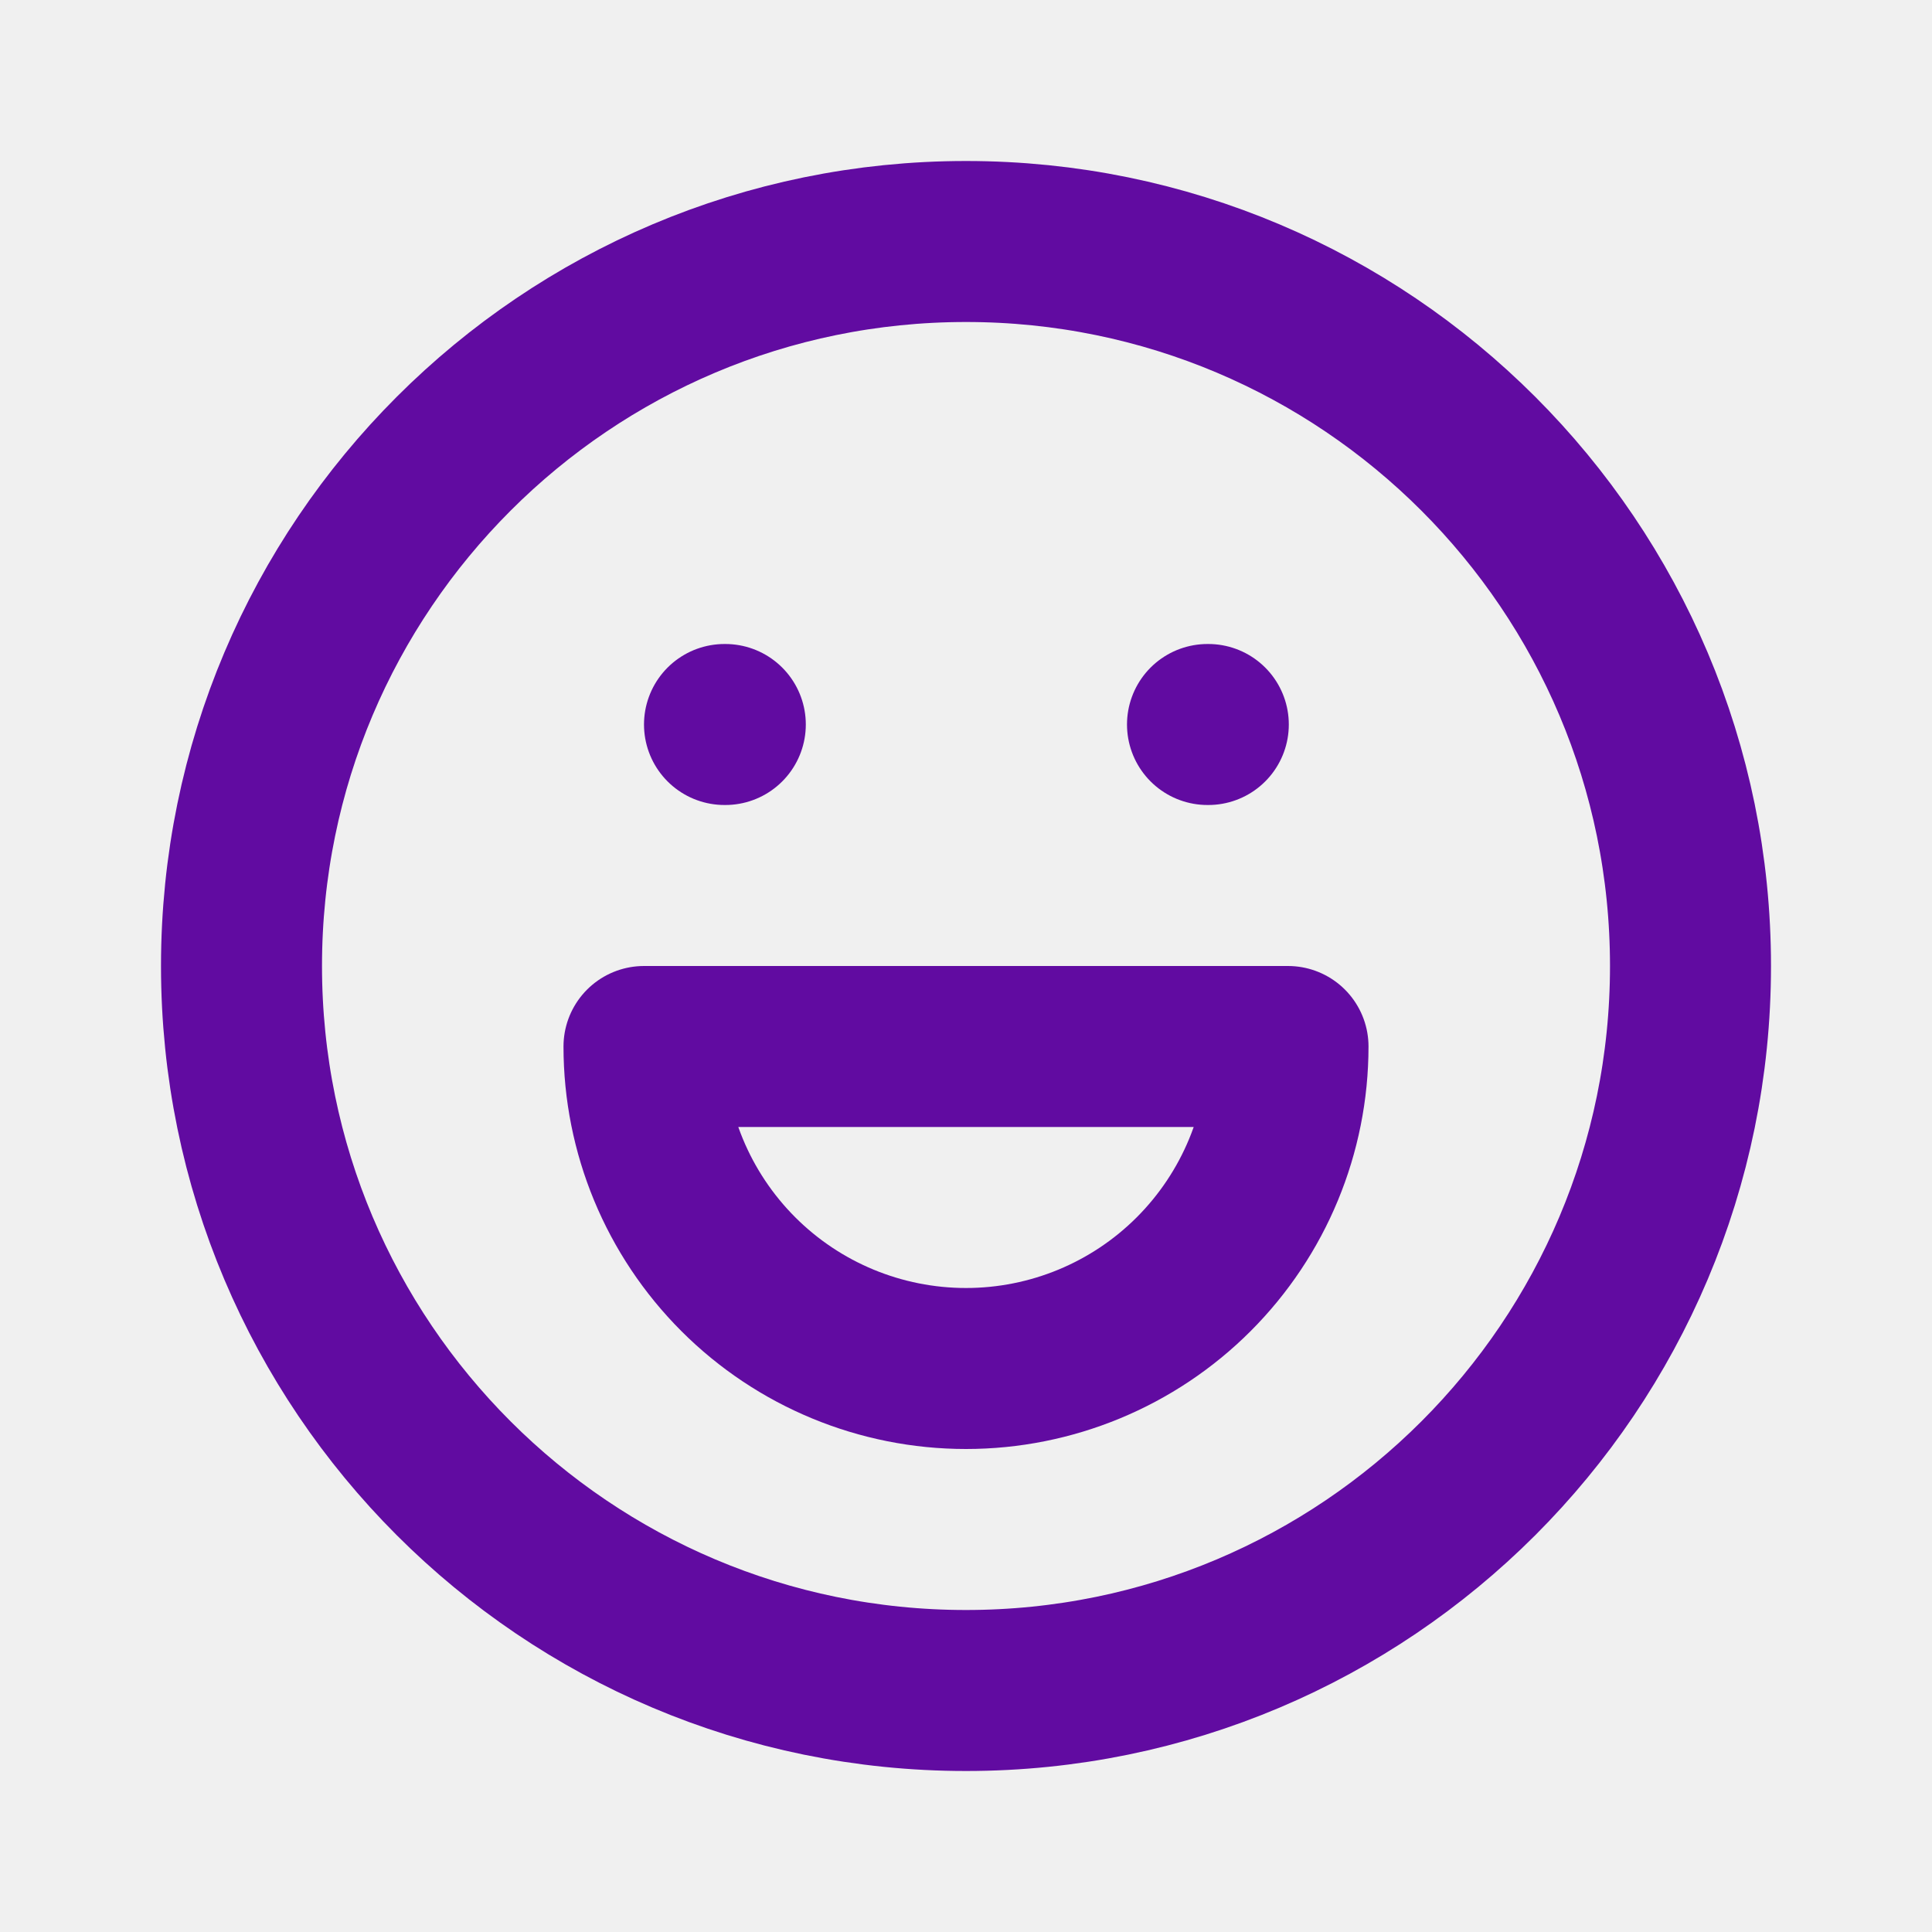
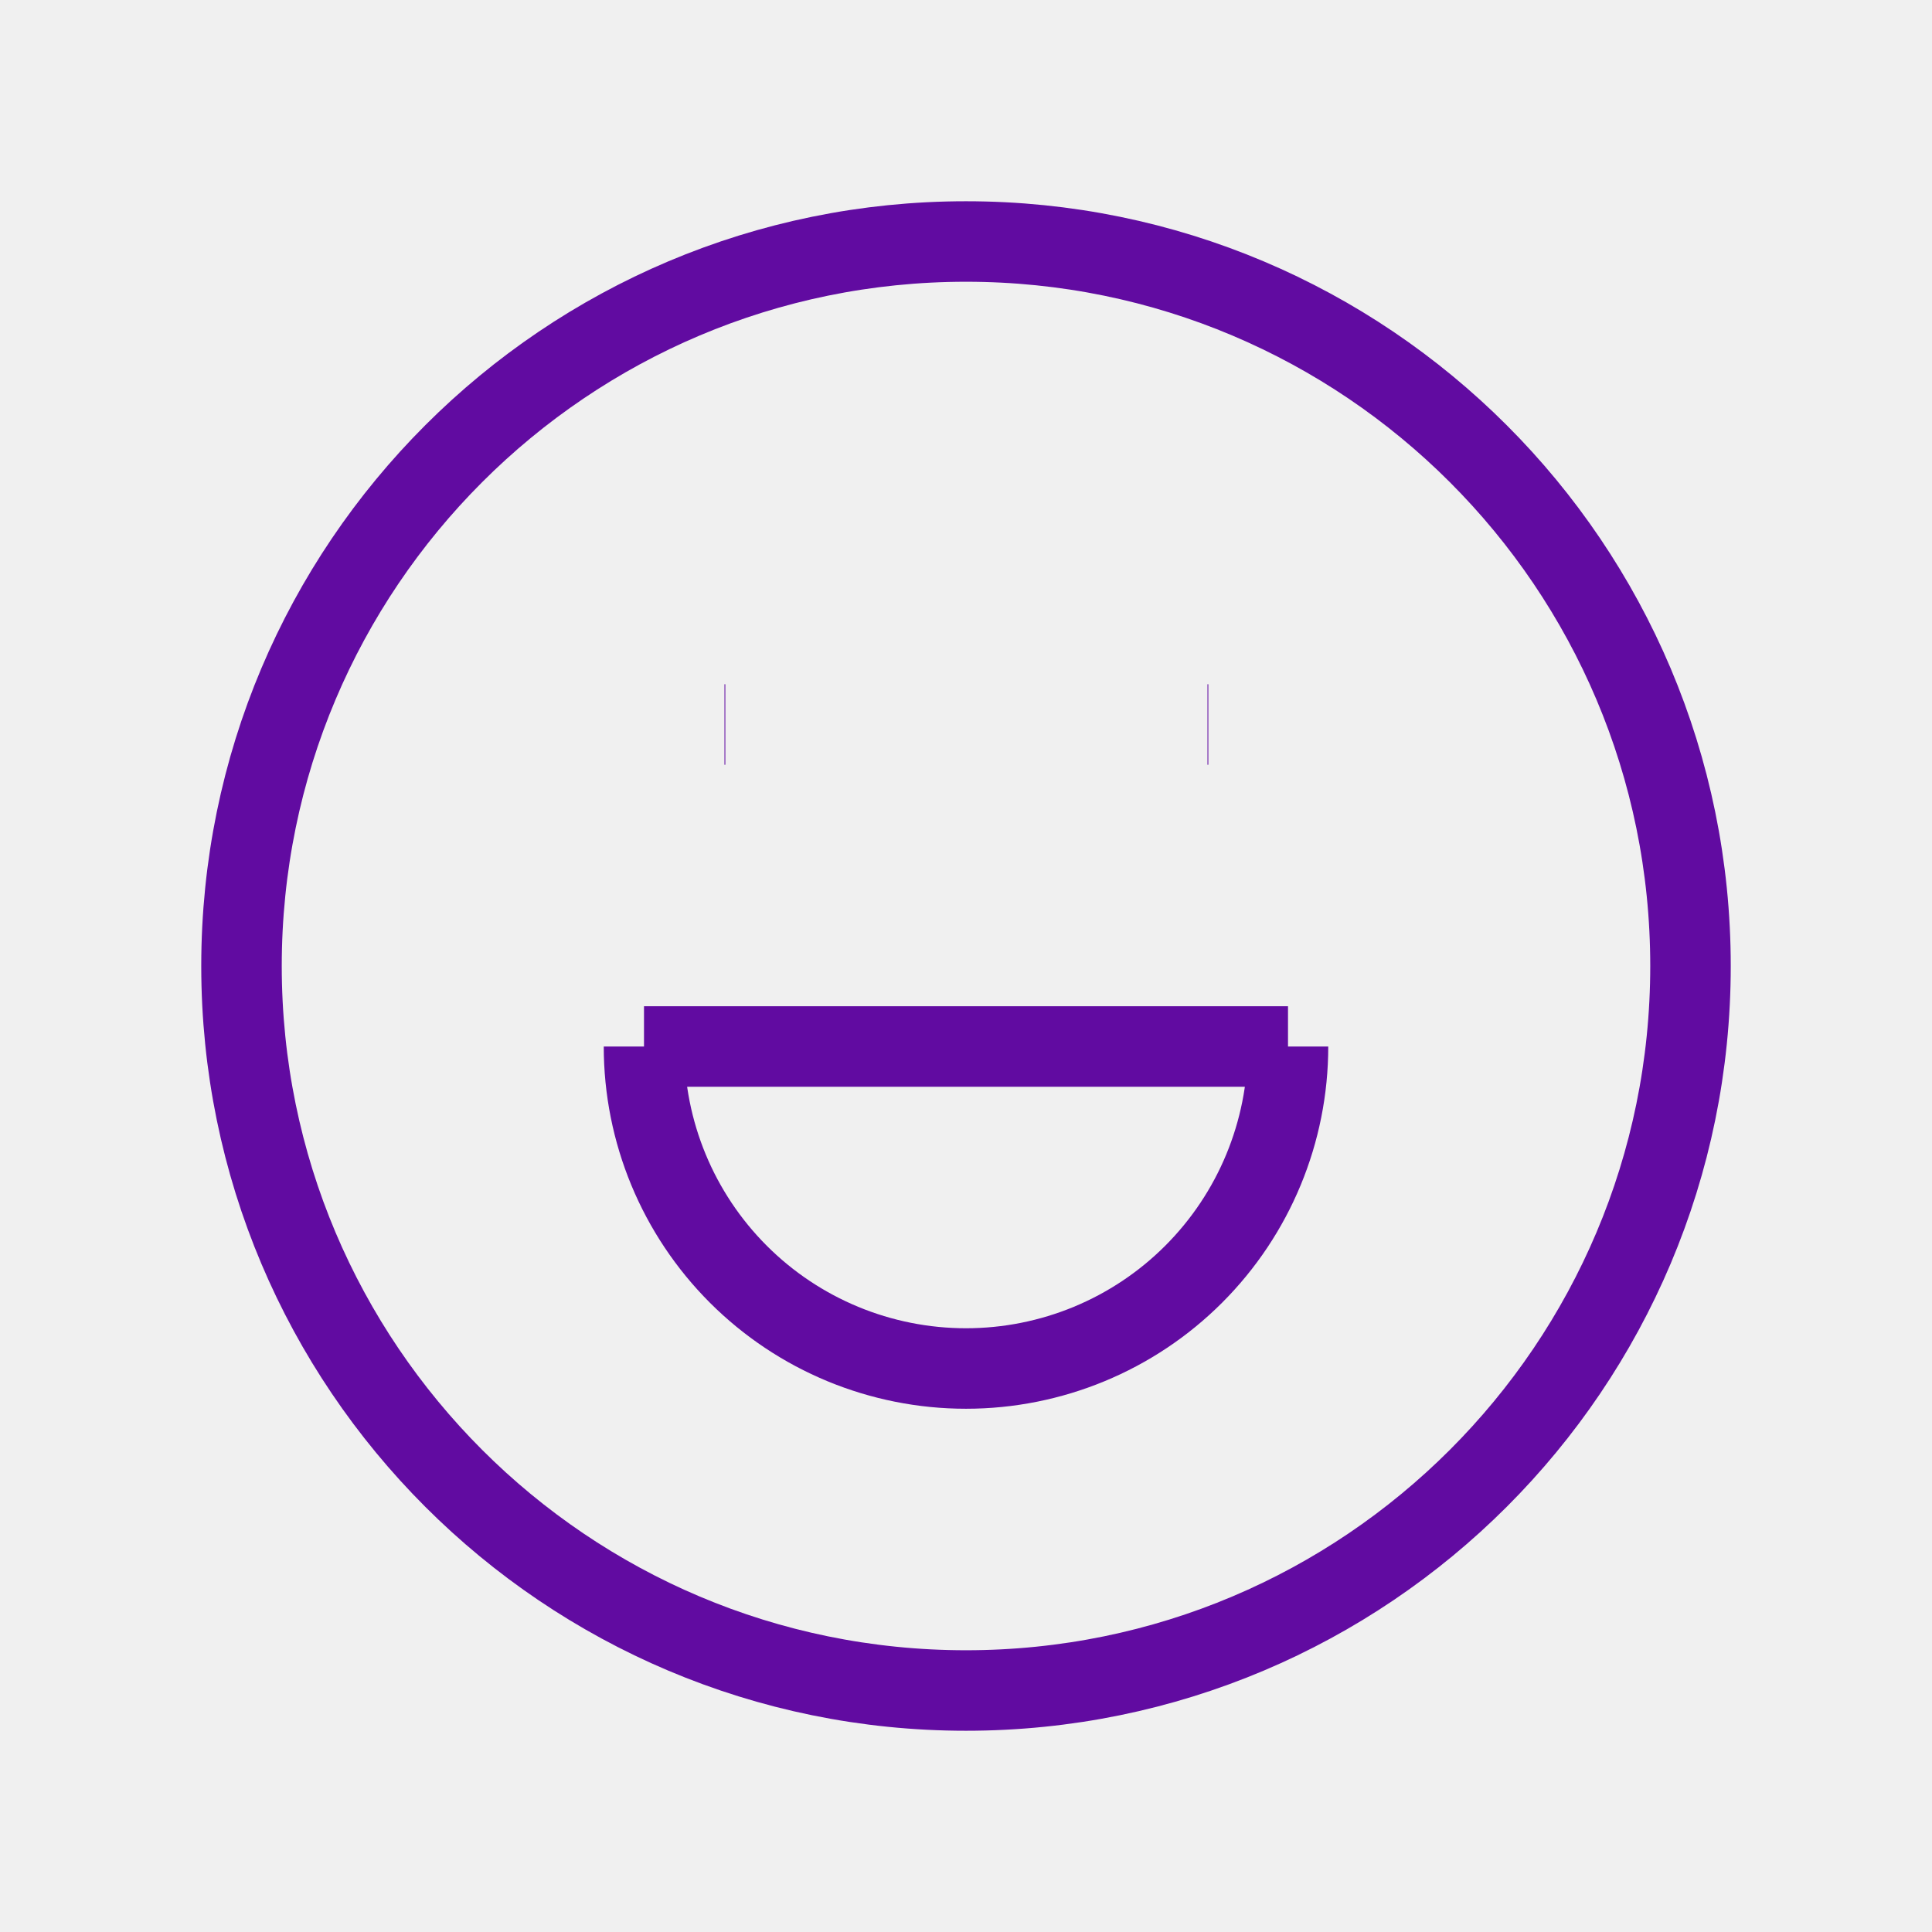
<svg xmlns="http://www.w3.org/2000/svg" width="24" height="24" viewBox="0 0 24 24" fill="none">
-   <g clip-path="url(#clip0_73_904)">
-     <path d="M12 21C16.971 21 21 16.971 21 12C21 7.03 16.971 3 12 3C7.029 3 3 7.03 3 12C3 16.971 7.029 21 12 21Z" stroke="#610BA1" stroke-width="2" stroke-linecap="round" stroke-linejoin="round" />
-     <path d="M9 9H9.01" stroke="#610BA1" stroke-width="2" stroke-linecap="round" stroke-linejoin="round" />
-     <path d="M15 9H15.01" stroke="#610BA1" stroke-width="2" stroke-linecap="round" stroke-linejoin="round" />
-     <path d="M8 13C8 14.061 8.421 15.078 9.172 15.829C9.922 16.579 10.939 17 12 17C13.061 17 14.078 16.579 14.828 15.829C15.579 15.078 16 14.061 16 13M16 13H8" stroke="#610BA1" stroke-width="2" stroke-linecap="round" stroke-linejoin="round" />
+   <g clipPath="url(#clip0_73_904)">
+     <path d="M12 21C16.971 21 21 16.971 21 12C21 7.03 16.971 3 12 3C7.029 3 3 7.03 3 12C3 16.971 7.029 21 12 21Z" stroke="#610BA1" strokeWidth="2" strokeLinecap="round" strokeLinejoin="round" />
+     <path d="M9 9H9.01" stroke="#610BA1" strokeWidth="2" strokeLinecap="round" strokeLinejoin="round" />
+     <path d="M15 9H15.01" stroke="#610BA1" strokeWidth="2" strokeLinecap="round" strokeLinejoin="round" />
+     <path d="M8 13C8 14.061 8.421 15.078 9.172 15.829C9.922 16.579 10.939 17 12 17C13.061 17 14.078 16.579 14.828 15.829C15.579 15.078 16 14.061 16 13M16 13H8" stroke="#610BA1" strokeWidth="2" strokeLinecap="round" strokeLinejoin="round" />
  </g>
  <defs>
    <clipPath id="clip0_73_904">
      <rect width="24" height="24" fill="white" />
    </clipPath>
  </defs>
</svg>
